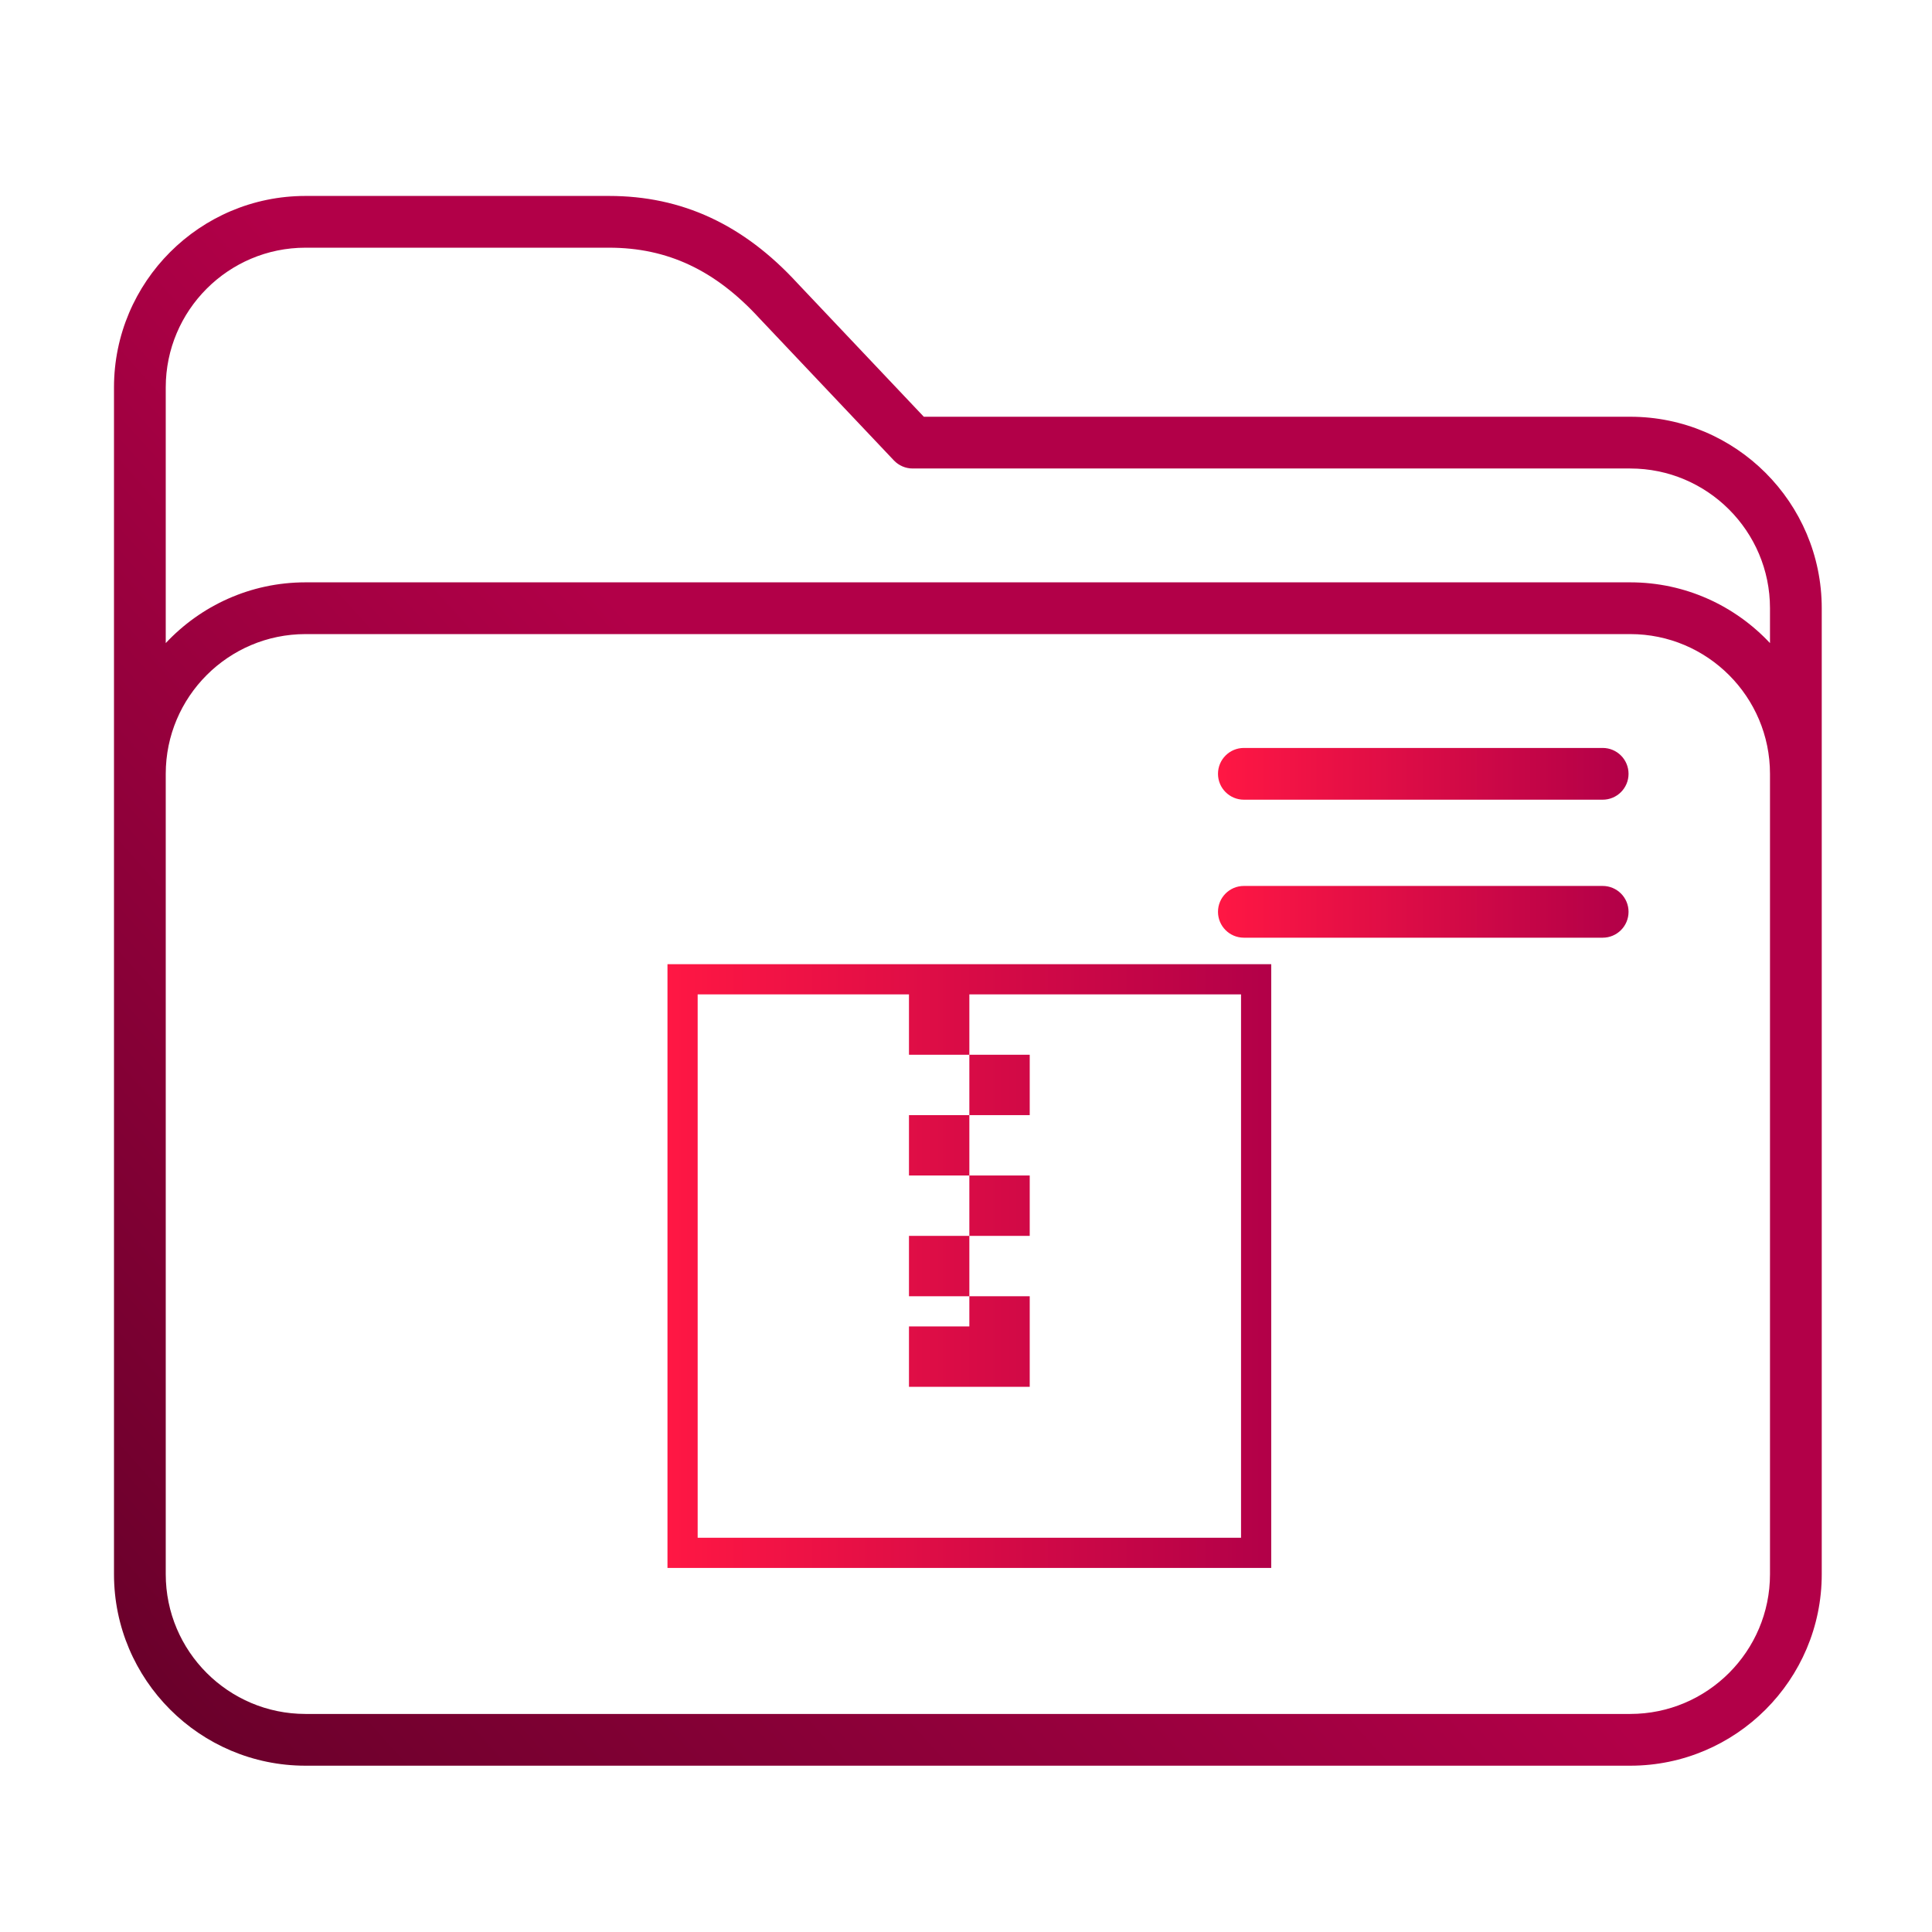
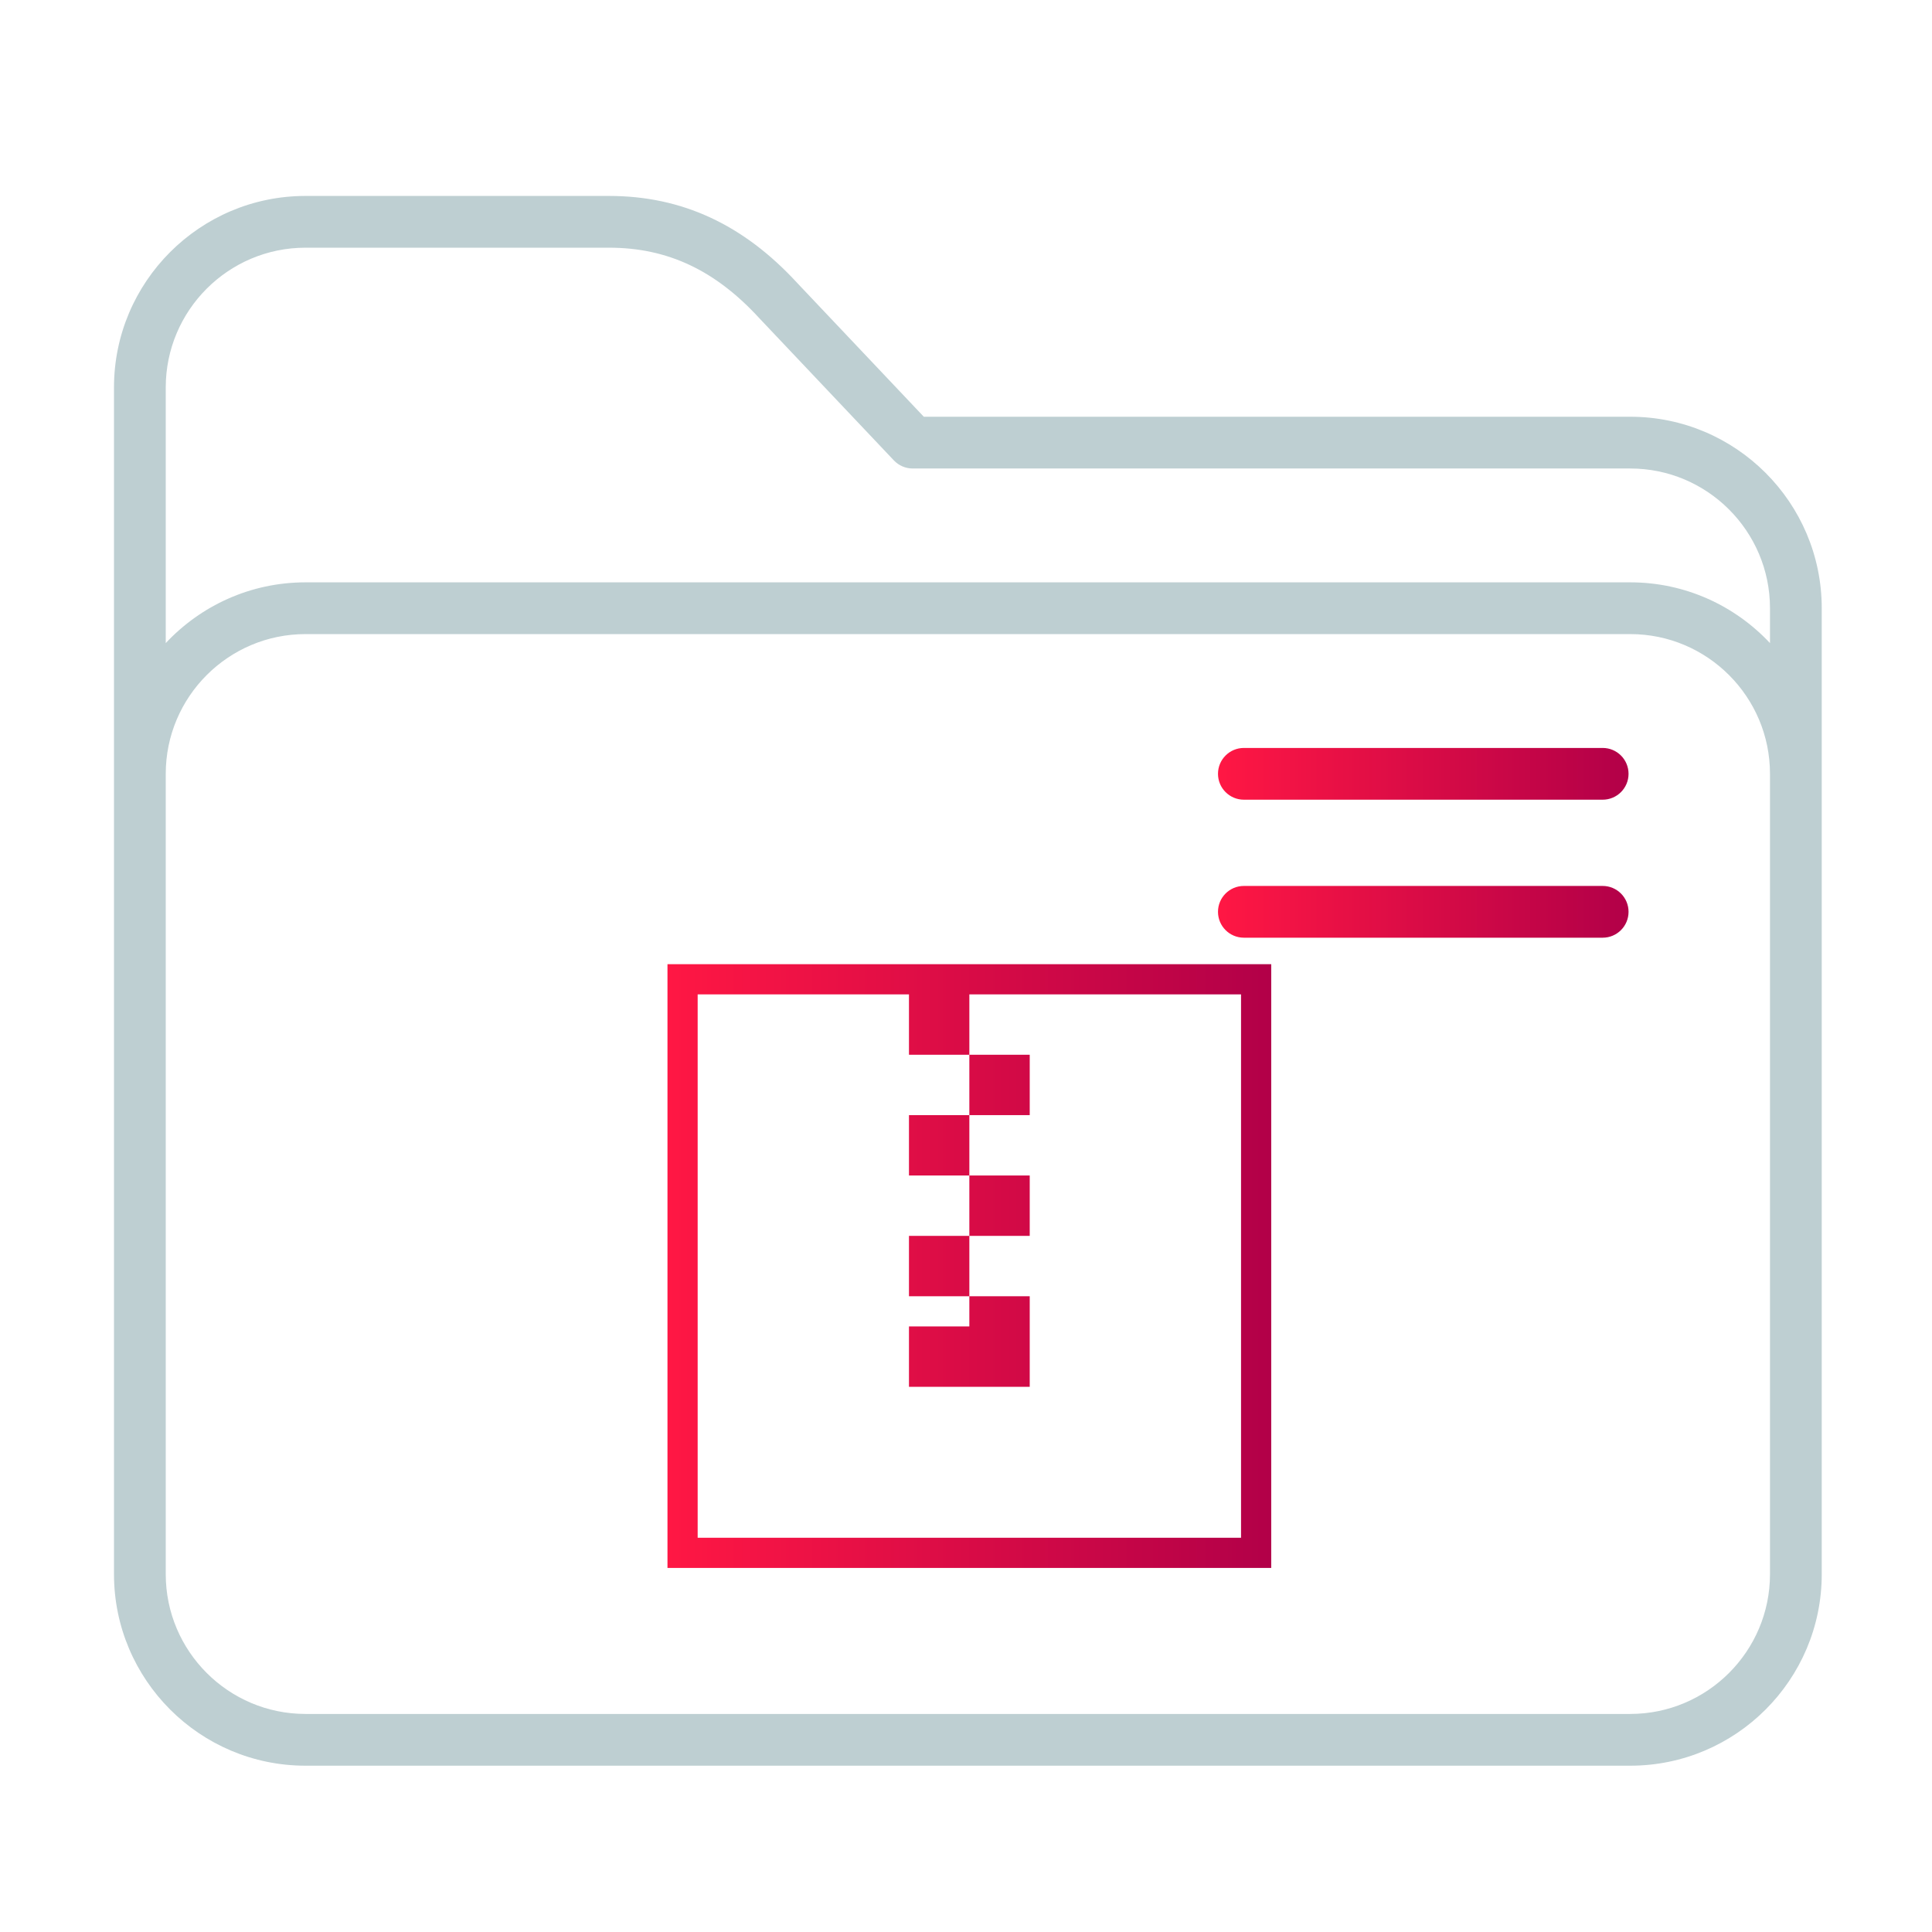
<svg xmlns="http://www.w3.org/2000/svg" xmlns:xlink="http://www.w3.org/1999/xlink" id="svg12" version="1.1" viewBox="0 0 64 64">
  <defs id="defs3051">
-     <linearGradient id="linearGradient846">
-       <stop style="stop-color:#660029;stop-opacity:1" offset="0" id="stop842" />
-       <stop style="stop-color:#b20048;stop-opacity:1" offset="1" id="stop844" />
-     </linearGradient>
    <linearGradient id="linearGradient847">
      <stop style="stop-color:#ff1744;stop-opacity:1" offset="0" id="stop843" />
      <stop style="stop-color:#b20048;stop-opacity:1" offset="1" id="stop845" />
    </linearGradient>
    <style id="current-color-scheme" type="text/css">
      .ColorScheme-Text {
        color:#31363b;
      }
      .ColorScheme-Background {
        color:#eff0f1;
      }
      .ColorScheme-Highlight {
        color:#3daee9;
      }
      .ColorScheme-ViewText {
        color:#31363b;
      }
      .ColorScheme-ViewBackground {
        color:#fcfcfc;
      }
      .ColorScheme-ViewHover {
        color:#93cee9;
      }
      .ColorScheme-ViewFocus{
        color:#3daee9;
      }
      .ColorScheme-ButtonText {
        color:#31363b;
      }
      .ColorScheme-ButtonBackground {
        color:#eff0f1;
      }
      .ColorScheme-ButtonHover {
        color:#93cee9;
      }
      .ColorScheme-ButtonFocus{
        color:#3daee9;
      }
      </style>
-     <linearGradient xlink:href="#linearGradient846" id="linearGradient844" x1="3.291" y1="471.058" x2="247.933" y2="251.431" gradientUnits="userSpaceOnUse" />
    <linearGradient xlink:href="#linearGradient847" id="linearGradient850" x1="22.111" y1="41.94" x2="42.111" y2="41.94" gradientUnits="userSpaceOnUse" />
    <linearGradient xlink:href="#linearGradient847" id="linearGradient858" x1="320" y1="187.5" x2="439" y2="187.5" gradientUnits="userSpaceOnUse" />
    <linearGradient xlink:href="#linearGradient847" id="linearGradient866" x1="320" y1="227.5" x2="439" y2="227.5" gradientUnits="userSpaceOnUse" />
  </defs>
  <g id="g8" transform="matrix(0.1142857,0,0,0.1142857,3.776214,4.205224)">
-     <path d="M 439.5,84 H 234.729 L 198.09,45.279 C 182.464,28.269 164.607,20 143.5,20 h -88 C 24.897,20 0,44.897 0,75.5 v 344 C 0,450.103 24.897,475 55.5,475 h 384 c 30.603,0 55.5,-24.897 55.5,-55.5 v -280 C 495,108.897 470.103,84 439.5,84 Z M 480,419.5 c 0,22.332 -18.168,40.5 -40.5,40.5 H 55.5 C 33.168,460 15,441.832 15,419.5 v -232 C 15,165.168 33.168,147 55.5,147 h 384 c 22.332,0 40.5,18.168 40.5,40.5 z M 439.5,132 H 55.5 C 39.536,132 25.135,138.784 15,149.61 V 75.5 C 15,53.168 33.168,35 55.5,35 h 88 c 16.92,0 30.768,6.503 43.579,20.465 0.026,0.028 0.052,0.057 0.079,0.084 l 38.895,41.105 C 227.469,98.151 229.439,99 231.5,99 h 208 c 22.332,0 40.5,18.168 40.5,40.5 v 10.11 C 469.865,138.784 455.464,132 439.5,132 Z" id="path2" style="fill:url(#linearGradient844);fill-opacity:1" />
+     <path d="M 439.5,84 H 234.729 L 198.09,45.279 C 182.464,28.269 164.607,20 143.5,20 h -88 C 24.897,20 0,44.897 0,75.5 v 344 C 0,450.103 24.897,475 55.5,475 h 384 c 30.603,0 55.5,-24.897 55.5,-55.5 v -280 C 495,108.897 470.103,84 439.5,84 Z M 480,419.5 c 0,22.332 -18.168,40.5 -40.5,40.5 H 55.5 C 33.168,460 15,441.832 15,419.5 v -232 C 15,165.168 33.168,147 55.5,147 h 384 c 22.332,0 40.5,18.168 40.5,40.5 z M 439.5,132 H 55.5 C 39.536,132 25.135,138.784 15,149.61 V 75.5 C 15,53.168 33.168,35 55.5,35 h 88 c 16.92,0 30.768,6.503 43.579,20.465 0.026,0.028 0.052,0.057 0.079,0.084 l 38.895,41.105 C 227.469,98.151 229.439,99 231.5,99 h 208 c 22.332,0 40.5,18.168 40.5,40.5 v 10.11 C 469.865,138.784 455.464,132 439.5,132 Z" id="path2" style="fill:#becfd2;fill-opacity:1" />
    <path d="m 431.5,180 h -104 c -4.142,0 -7.5,3.357 -7.5,7.5 0,4.143 3.358,7.5 7.5,7.5 h 104 c 4.142,0 7.5,-3.357 7.5,-7.5 0,-4.143 -3.358,-7.5 -7.5,-7.5 z" id="path4-3" style="fill:url(#linearGradient858);fill-opacity:1" />
    <path d="m 431.5,220 h -104 c -4.142,0 -7.5,3.357 -7.5,7.5 0,4.143 3.358,7.5 7.5,7.5 h 104 c 4.142,0 7.5,-3.357 7.5,-7.5 0,-4.143 -3.358,-7.5 -7.5,-7.5 z" id="path6-6" style="fill:url(#linearGradient866);fill-opacity:1" />
  </g>
  <path style="color:#eff0f1;fill:url(#linearGradient850);fill-opacity:1.0;stroke:none" d="m 22.111,31.94 v 20 h 20 v -20 z m 1,1 h 7 v 2 h 2 v -2 h 9 v 18 H 23.111 Z m 9,2 v 2 h 2 v -2 z m 0,2 h -2 v 2 h 2 z m 0,2 v 2 h 2 v -2 z m 0,2 h -2 v 2 h 2 z m 0,2 v 1 h -2 v 2 h 4 v -3 z" class="ColorScheme-Background" id="path12" />
</svg>
